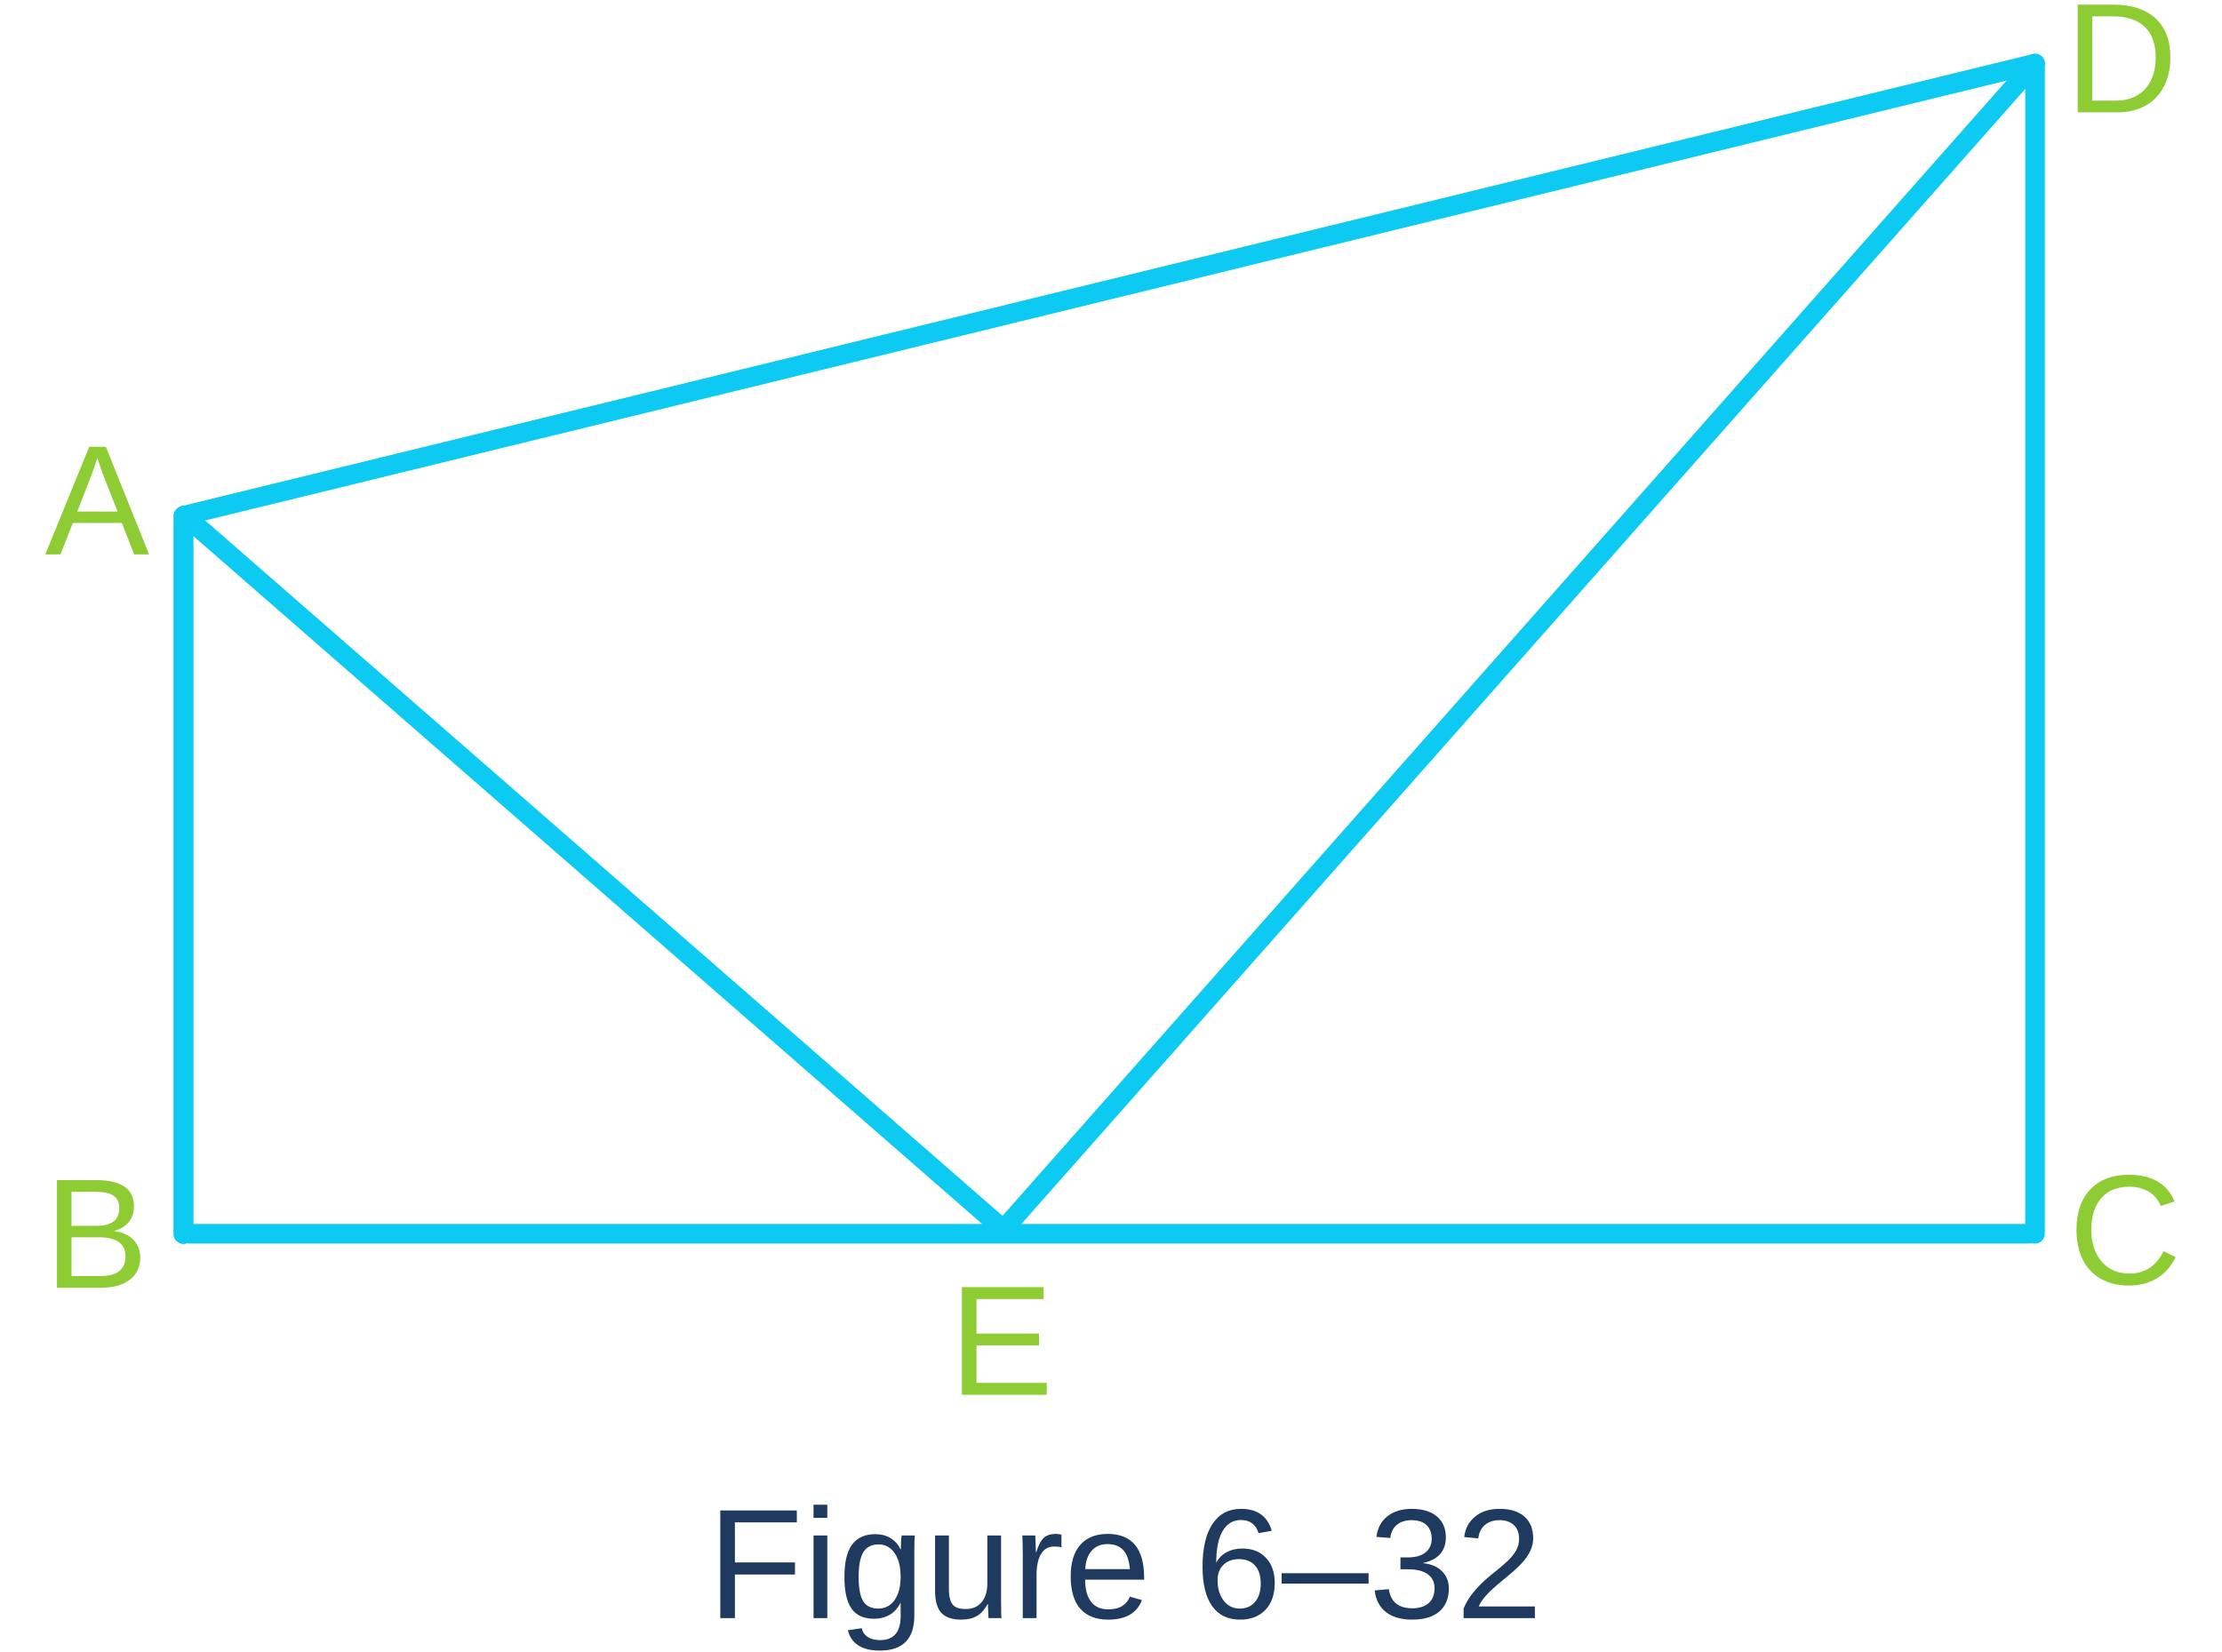
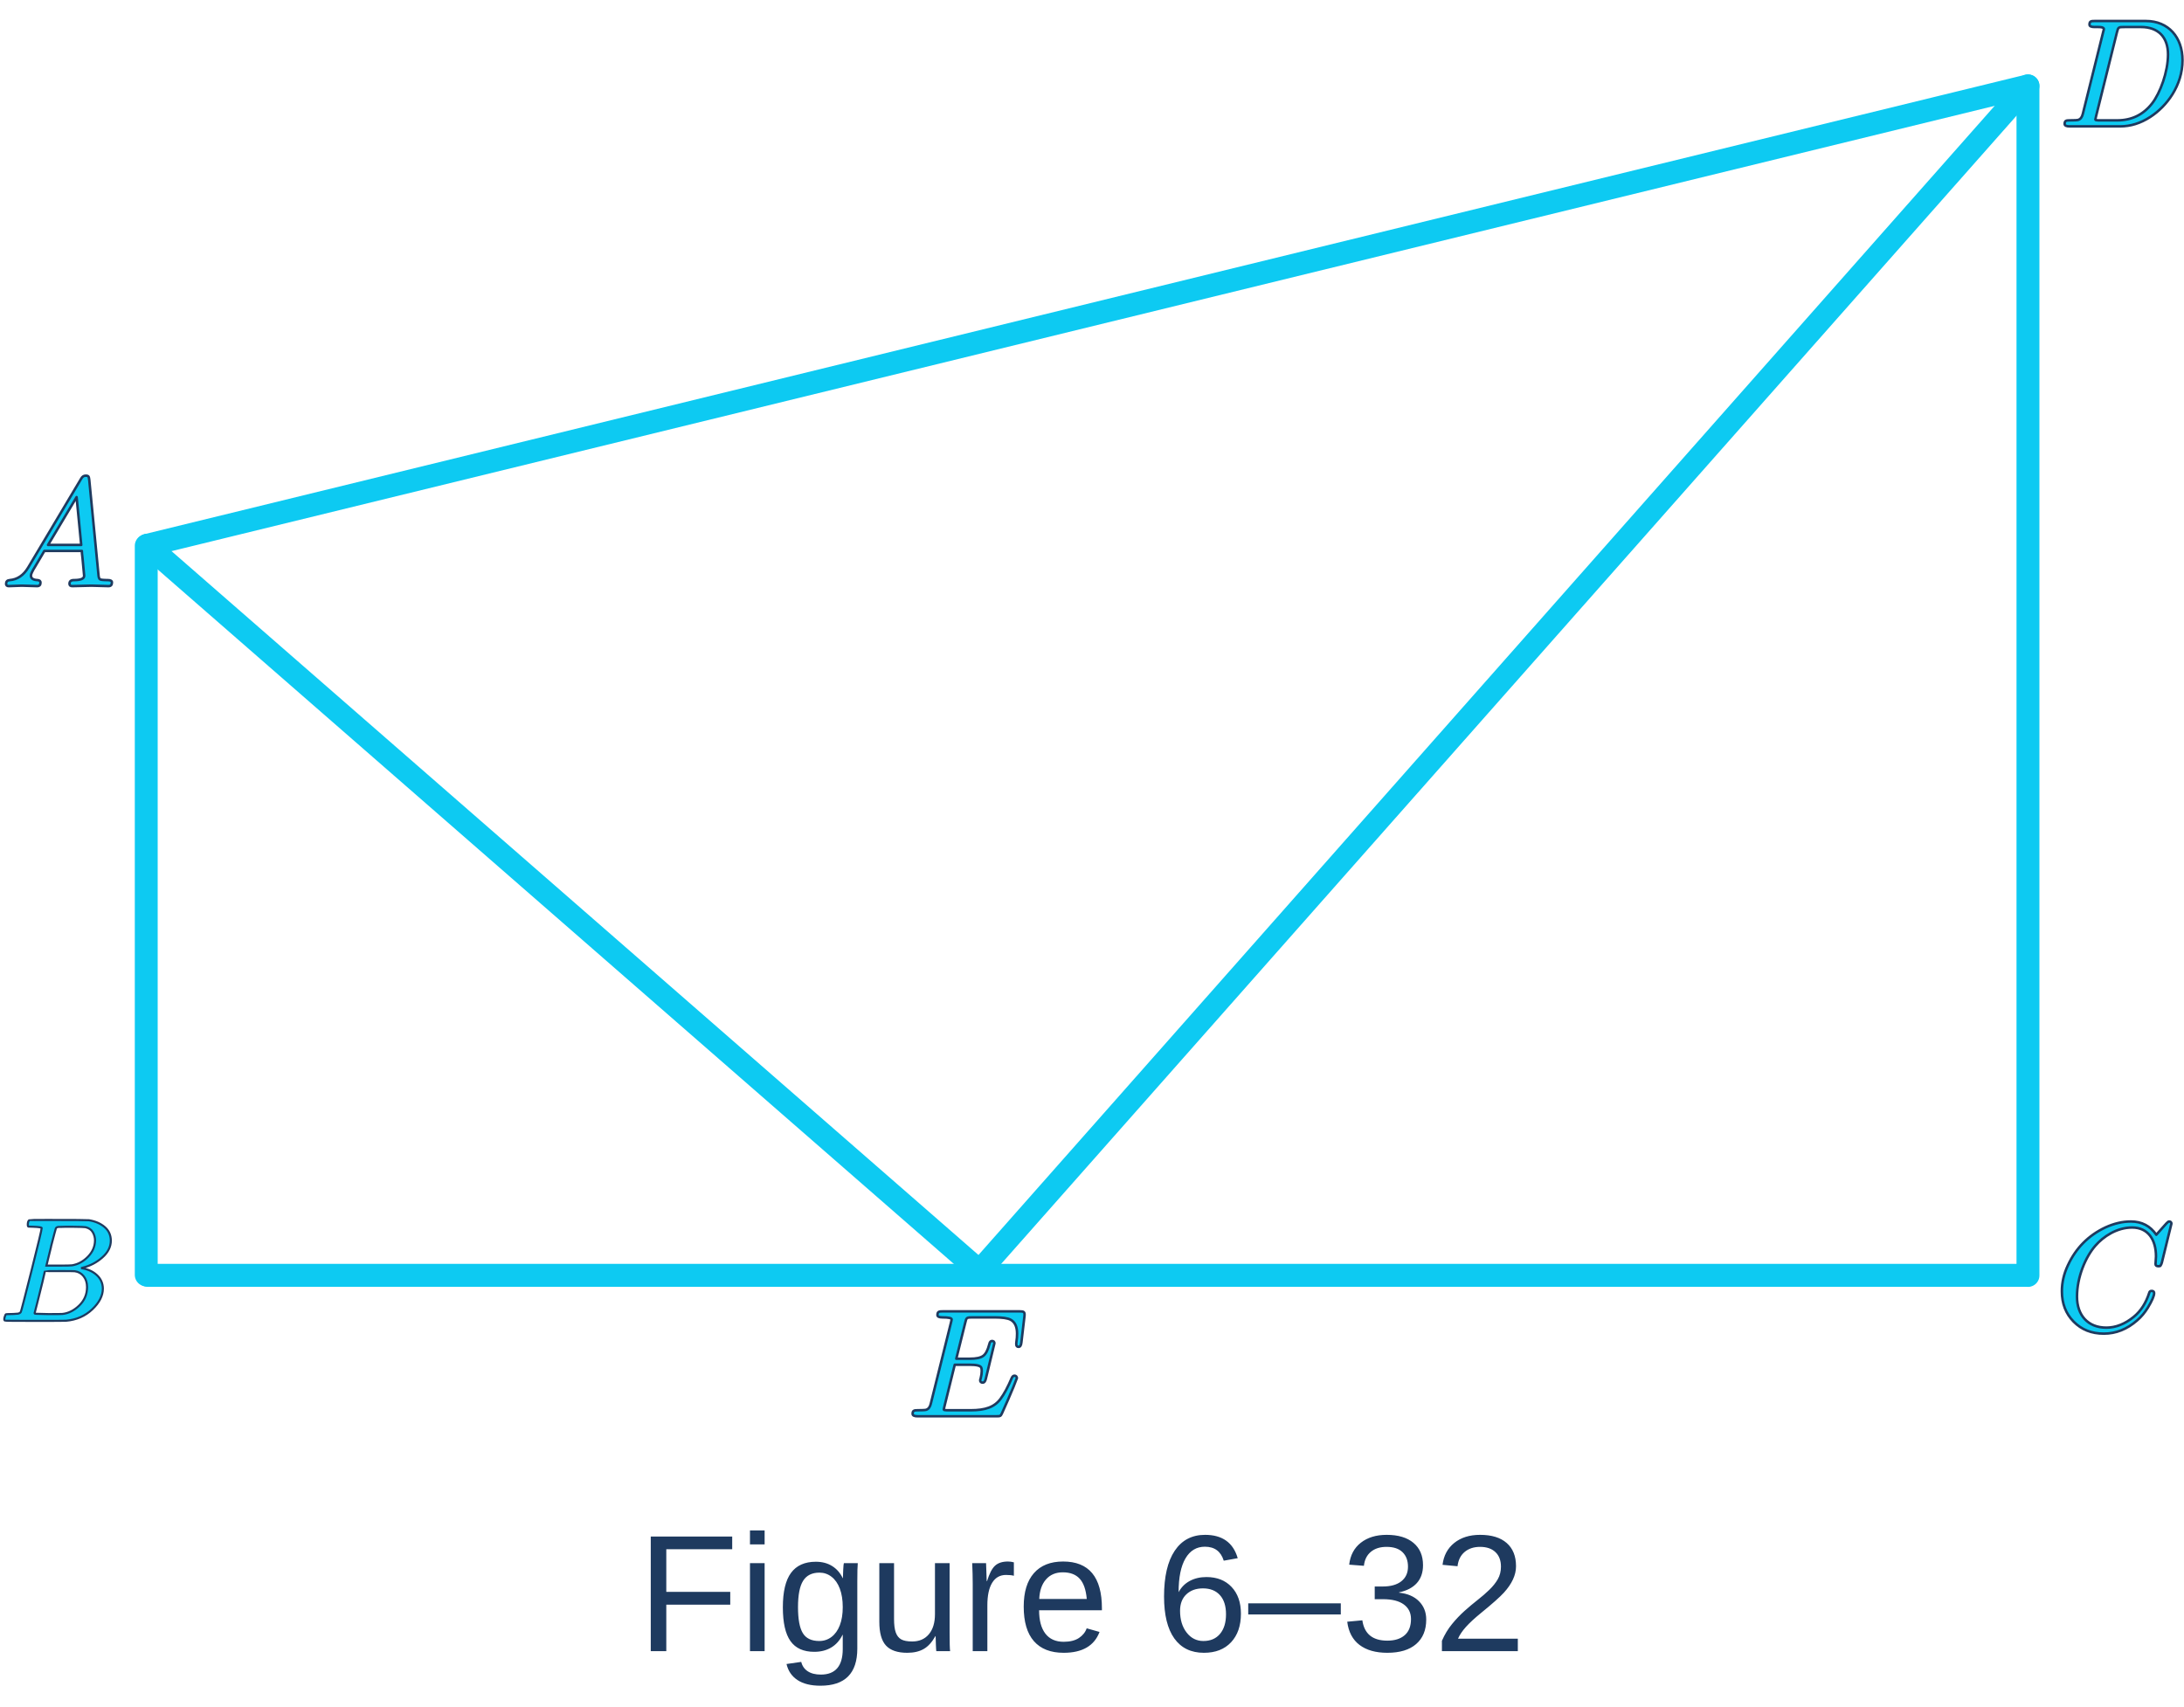
- <svg xmlns="http://www.w3.org/2000/svg" width="226" height="168" viewBox="0 0 942 700" version="1.1" xml:space="preserve" style="fill-rule:evenodd;clip-rule:evenodd;stroke-linecap:round;stroke-linejoin:round;stroke-miterlimit:1.5;">
-   <text x="19.082px" y="234.959px" style="font-family:'ArialMT', 'Arial', sans-serif;font-size:66.351px;fill:#8dcc33;">A</text>
-   <text x="18.694px" y="545.9px" style="font-family:'ArialMT', 'Arial', sans-serif;font-size:66.351px;fill:#8dcc33;">B</text>
-   <text x="402.345px" y="591.285px" style="font-family:'ArialMT', 'Arial', sans-serif;font-size:66.351px;fill:#8dcc33;">E</text>
-   <text x="876.933px" y="544.322px" style="font-family:'ArialMT', 'Arial', sans-serif;font-size:66.351px;fill:#8dcc33;">C</text>
-   <text x="875.387px" y="47.495px" style="font-family:'ArialMT', 'Arial', sans-serif;font-size:66.351px;fill:#8dcc33;">D</text>
-   <path d="M77.788,523.111l-0,-304.467" style="fill:none;stroke:#0dcaf2;stroke-width:8.29px;" />
-   <path d="M77.788,523.111l-0,-304.467" style="fill:none;stroke:#0dcaf2;stroke-width:8.29px;" />
-   <path d="M80.132,522.996l779.727,0" style="fill:none;stroke:#0dcaf2;stroke-width:8.29px;" />
-   <path d="M862.74,523.035l0,-496.216" style="fill:none;stroke:#0dcaf2;stroke-width:8.29px;" />
-   <path d="M78.25,218.435l784.491,-191.616" style="fill:none;stroke:#0dcaf2;stroke-width:8.29px;" />
-   <path d="M78.25,218.435l346.644,302.358" style="fill:none;stroke:#0dcaf2;stroke-width:8.29px;" />
-   <path d="M858.063,31.929l-431.141,487.552" style="fill:none;stroke:#0dcaf2;stroke-width:8.29px;" />
-   <g transform="matrix(66.3507,0,0,66.3507,654.039,685.98)">
+ <svg xmlns="http://www.w3.org/2000/svg" width="256" height="200" viewBox="0 0 874 667" version="1.1" xml:space="preserve" style="fill-rule:evenodd;clip-rule:evenodd;stroke-linejoin:round;stroke-miterlimit:2;">
+   <g transform="matrix(66.6667,0,0,66.6667,610.749,652.865)">
    </g>
-   <text x="299.931px" y="685.98px" style="font-family:'ArialMT', 'Arial', sans-serif;font-size:66.351px;fill:#1e3a5f;">Figure 6–32</text>
+   <text x="254.954px" y="652.865px" style="font-family:'ArialMT', 'Arial', sans-serif;font-size:66.667px;fill:#1e3a5f;">Figure 6–32</text>
+   <g>
+     <g>
+       <path id="MJX-51-NCM-I-1D434" d="M8.737,226.466c1.112,-0 4.939,0.185 6.112,0.185c0.926,0 1.358,-0.494 1.358,-1.42c0,-0.556 -0.37,-0.926 -1.173,-0.988c-1.79,-0.061 -2.654,-0.679 -2.654,-1.852c-0,-0.555 0.555,-1.79 1.728,-3.642c1.667,-2.778 2.84,-4.815 3.643,-6.174l15.001,0c0,0.433 0.062,1.297 0.247,2.655c0.432,4.507 0.679,6.976 0.679,7.285c0,1.173 -1.358,1.728 -4.136,1.728c-1.173,0 -1.728,0.494 -1.728,1.482c-0,0.617 0.37,0.926 1.111,0.926c1.481,0 6.173,-0.185 7.655,-0.185c1.235,-0 5.618,0.185 6.852,0.185c0.926,0 1.359,-0.494 1.359,-1.482c-0,-0.617 -0.556,-0.926 -1.667,-0.926c-1.729,0 -2.778,-0.123 -3.087,-0.308c-0.309,-0.186 -0.556,-0.741 -0.617,-1.667l-3.704,-38.152c-0.186,-1.173 -0.124,-1.667 -1.42,-1.667c-0.741,-0 -1.358,0.37 -1.791,1.173l-21.236,35.621c-1.852,3.087 -4.322,4.753 -7.347,5c-0.988,0.062 -1.482,0.556 -1.482,1.482c0,0.617 0.371,0.926 1.05,0.926c0.988,0 4.26,-0.185 5.247,-0.185m21.916,-35.436l1.852,19.138l-13.273,-0l11.421,-19.138Z" style="fill:#0dcaf2;fill-rule:nonzero;stroke:#1e3a5f;stroke-width:1px;" />
+     </g>
+   </g>
+   <g>
+     <g>
+       <path id="MJX-51-NCM-I-1D436" d="M831.181,510.985c0,-7.902 3.457,-15.928 7.347,-20.372c3.148,-3.643 8.581,-7.285 14.693,-7.285c6.42,-0 9.568,4.877 9.568,11.544c0,0.556 -0.185,2.531 -0.185,3.087c0,0.556 0.371,0.864 1.173,0.864c0.309,0 0.556,-0.061 0.741,-0.123c0.309,-0.432 0.494,-0.864 0.617,-1.297l3.828,-15.619c-0,-0.555 -0.309,-0.864 -0.926,-0.864c-0.247,0 -0.617,0.247 -1.111,0.803l-4.013,4.506c-2.408,-3.519 -5.803,-5.309 -10.186,-5.309c-3.396,0 -6.729,0.803 -10.125,2.346c-6.852,3.21 -11.853,8.273 -15.063,15.187c-1.605,3.395 -2.408,6.852 -2.408,10.371c0,4.939 1.544,8.952 4.692,12.162c3.148,3.21 7.161,4.815 12.1,4.815c4.877,0 9.322,-1.79 13.335,-5.309c1.667,-1.42 3.087,-3.148 4.259,-5.062c1.667,-2.778 2.532,-4.692 2.532,-5.865c-0,-0.555 -0.309,-0.864 -0.988,-0.864c-0.556,-0 -0.864,0.247 -0.988,0.802c-1.296,4.013 -3.334,7.223 -6.112,9.508c-3.519,2.901 -7.223,4.383 -11.05,4.383c-7.408,-0 -11.73,-5.001 -11.73,-12.409Z" style="fill:#0dcaf2;fill-rule:nonzero;stroke:#1e3a5f;stroke-width:1px;" />
+     </g>
+   </g>
+   <g>
+     <g>
+       <path id="MJX-51-NCM-I-1D437" d="M858.773,0.5l-20.496,0c-1.42,0 -2.099,0.062 -2.099,1.42c0,0.679 0.679,0.988 2.037,0.988c1.235,-0 3.705,-0.186 3.705,0.802c-0,0.124 -0.062,0.494 -0.247,1.111l-8.149,32.782c-0.309,1.358 -0.926,2.16 -1.852,2.469c-0.433,0.124 -1.544,0.185 -3.458,0.185c-1.358,0 -1.975,0.124 -1.975,1.42c-0,0.679 0.679,0.988 1.975,0.988l20.188,-0c4.198,-0 8.21,-1.235 12.1,-3.766c6.605,-4.26 12.902,-12.594 12.902,-22.718c0,-9.137 -5.618,-15.681 -14.631,-15.681m8.828,13.396c0,6.977 -3.148,15.434 -6.358,19.57c-3.519,4.507 -8.149,6.791 -13.953,6.791l-6.852,0c-0.679,0 -1.111,0 -1.358,-0.061c-0.371,-0 -0.556,-0.124 -0.556,-0.309c0,-0.124 0.124,-0.556 0.309,-1.358l8.334,-33.522c0.556,-2.038 0.494,-2.099 3.087,-2.099l6.544,-0c6.914,-0 10.803,4.074 10.803,10.988Z" style="fill:#0dcaf2;fill-rule:nonzero;stroke:#1e3a5f;stroke-width:1px;" />
+     </g>
+   </g>
+   <g>
+     <g>
+       <path id="MJX-51-NCM-I-1D438" d="M375.157,518.367c-0,0.617 0.679,0.926 1.975,0.926c2.469,-0 3.704,0.247 3.704,0.802c0,0.185 -0.123,0.618 -0.309,1.42l-8.025,32.288c-0.309,1.358 -0.926,2.16 -1.852,2.469c-0.432,0.123 -1.543,0.185 -3.457,0.185c-1.358,0 -1.976,0.124 -1.976,1.42c0,0.679 0.679,0.988 1.976,0.988l31.67,-0c1.481,-0 1.605,-0.124 2.099,-1.173l2.469,-5.556c1.667,-3.828 2.84,-6.668 3.519,-8.581c-0.123,-0.556 -0.309,-0.927 -0.988,-0.927c-0.432,0 -0.802,0.309 -1.049,0.865c-1.544,3.642 -3.025,6.42 -4.507,8.396c-2.469,3.333 -6.112,4.568 -11.915,4.568l-8.951,0c-0.618,0 -1.05,0 -1.297,-0.062c-0.37,0 -0.555,-0.123 -0.555,-0.308c-0,-0.124 0.123,-0.556 0.308,-1.358l4.075,-16.484l5.865,0c2.901,0 4.445,0.371 4.753,1.173c0.124,0.309 0.185,0.741 0.185,1.358c0,0.803 -0.123,1.791 -0.432,2.964c-0.123,0.308 -0.185,0.555 -0.185,0.741c0,0.617 0.371,0.926 1.05,0.926c0.555,-0 0.926,-0.494 1.173,-1.42l3.457,-14.323c-0,-0.617 -0.309,-0.926 -0.988,-0.926c-0.494,0 -0.864,0.432 -1.05,1.297c-0.617,2.407 -1.419,3.951 -2.469,4.691c-1.049,0.741 -2.778,1.112 -5.309,1.112l-5.433,-0l3.581,-14.385c0.494,-2.099 0.494,-2.16 3.087,-2.16l8.581,-0c3.148,-0 5.309,0.308 6.482,0.926c1.728,0.926 2.593,2.778 2.593,5.556c-0,1.049 -0.062,2.161 -0.247,3.21c-0,0.124 -0,0.309 -0.062,0.556l0,0.555c0,0.679 0.309,0.988 0.926,0.988c0.617,0 0.988,-0.556 1.111,-1.729l1.235,-10.556c0.185,-1.729 -0.247,-1.914 -1.914,-1.914l-30.805,0c-1.42,0 -2.099,0.062 -2.099,1.482Z" style="fill:#0dcaf2;fill-rule:nonzero;stroke:#1e3a5f;stroke-width:1px;" />
+     </g>
+   </g>
+   <g>
+     <g>
+       <path d="M13.309,483.023c-1.064,-0 -1.695,-0.02 -1.892,-0.059c-0.197,-0.04 -0.296,-0.257 -0.296,-0.651c0,-1.064 0.217,-1.715 0.651,-1.951c0.039,-0.04 2.602,-0.06 7.688,-0.06c10.212,0 15.593,0.04 16.145,0.119c2.484,0.394 4.554,1.281 6.21,2.661c1.656,1.38 2.504,3.194 2.543,5.441c0,2.523 -1.143,4.79 -3.43,6.801c-2.287,2.011 -4.909,3.371 -7.866,4.081l-0.591,0.177c2.523,0.355 4.593,1.262 6.21,2.721c1.616,1.458 2.444,3.272 2.484,5.441c-0,2.878 -1.42,5.657 -4.258,8.338c-2.839,2.681 -6.328,4.199 -10.468,4.554c-0.276,0.04 -4.436,0.059 -12.479,0.059c-7.885,0 -11.887,-0.039 -12.005,-0.118c-0.158,-0.118 -0.237,-0.276 -0.237,-0.473c-0,-0.276 0.039,-0.552 0.118,-0.828c0.197,-0.749 0.395,-1.163 0.592,-1.242c0.157,-0.039 0.453,-0.059 0.887,-0.059l0.355,-0c1.064,-0 2.247,-0.059 3.548,-0.178c0.552,-0.118 0.927,-0.354 1.124,-0.709c0.118,-0.158 1.537,-5.638 4.258,-16.441c2.72,-10.803 4.081,-16.5 4.081,-17.092c-0,-0.276 -1.124,-0.453 -3.372,-0.532Zm24.721,5.5c0,-1.183 -0.295,-2.287 -0.887,-3.312c-0.591,-1.025 -1.557,-1.695 -2.898,-2.011c-0.276,-0.079 -2.089,-0.138 -5.441,-0.177l-2.484,-0c-0.867,-0 -1.557,0.02 -2.07,0.059l-0.768,0c-0.592,0.039 -0.966,0.237 -1.124,0.591c-0.079,0.158 -0.71,2.524 -1.893,7.097c0,0.119 -0.019,0.237 -0.059,0.355l-1.833,7.452l4.79,-0c3.194,-0 5.027,-0.04 5.5,-0.118c2.366,-0.395 4.475,-1.538 6.328,-3.431c1.854,-1.892 2.8,-4.061 2.839,-6.505Zm-3.193,18.629c-0,-1.735 -0.454,-3.174 -1.361,-4.317c-0.906,-1.143 -2.089,-1.814 -3.548,-2.011c-0.237,-0.039 -1.873,-0.059 -4.909,-0.059c-4.652,0 -6.998,0.02 -7.037,0.059c-0,0.079 -0.336,1.518 -1.006,4.317c-0.67,2.8 -1.36,5.579 -2.07,8.339l-1.064,4.14c-0,0.158 0.236,0.237 0.709,0.237c0.474,-0 2.07,0.039 4.791,0.118c3.509,-0 5.401,-0.02 5.677,-0.059c2.445,-0.276 4.692,-1.42 6.742,-3.43c2.051,-2.011 3.076,-4.456 3.076,-7.334Z" style="fill:#0dcaf2;fill-rule:nonzero;stroke:#1e3a5f;stroke-width:0.83px;stroke-linejoin:miter;stroke-miterlimit:4;" />
+     </g>
+   </g>
+   <path d="M58.525,502.581l-0,-292.086" style="fill:none;stroke:#0dcaf2;stroke-width:7.95px;stroke-linecap:round;stroke-miterlimit:1.5;" />
+   <path d="M58.525,502.288l-0,-291.793" style="fill:none;stroke:#0dcaf2;stroke-width:9.16px;stroke-linecap:round;stroke-miterlimit:1.5;" />
+   <path d="M59.11,502.47l751.751,0" style="fill:none;stroke:#0dcaf2;stroke-width:9.19px;stroke-linecap:round;stroke-miterlimit:1.5;" />
+   <path d="M811.557,502.508l-0,-476.038" style="fill:none;stroke:#0dcaf2;stroke-width:9.17px;stroke-linecap:round;stroke-miterlimit:1.5;" />
+   <path d="M58.968,210.294l752.59,-183.824" style="fill:none;stroke:#0dcaf2;stroke-width:9.17px;stroke-linecap:round;stroke-miterlimit:1.5;" />
+   <path d="M58.968,210.294l332.548,290.063" style="fill:none;stroke:#0dcaf2;stroke-width:9.17px;stroke-linecap:round;stroke-miterlimit:1.5;" />
+   <path d="M807.07,31.372l-413.609,467.726" style="fill:none;stroke:#0dcaf2;stroke-width:9.17px;stroke-linecap:round;stroke-miterlimit:1.5;" />
</svg>
